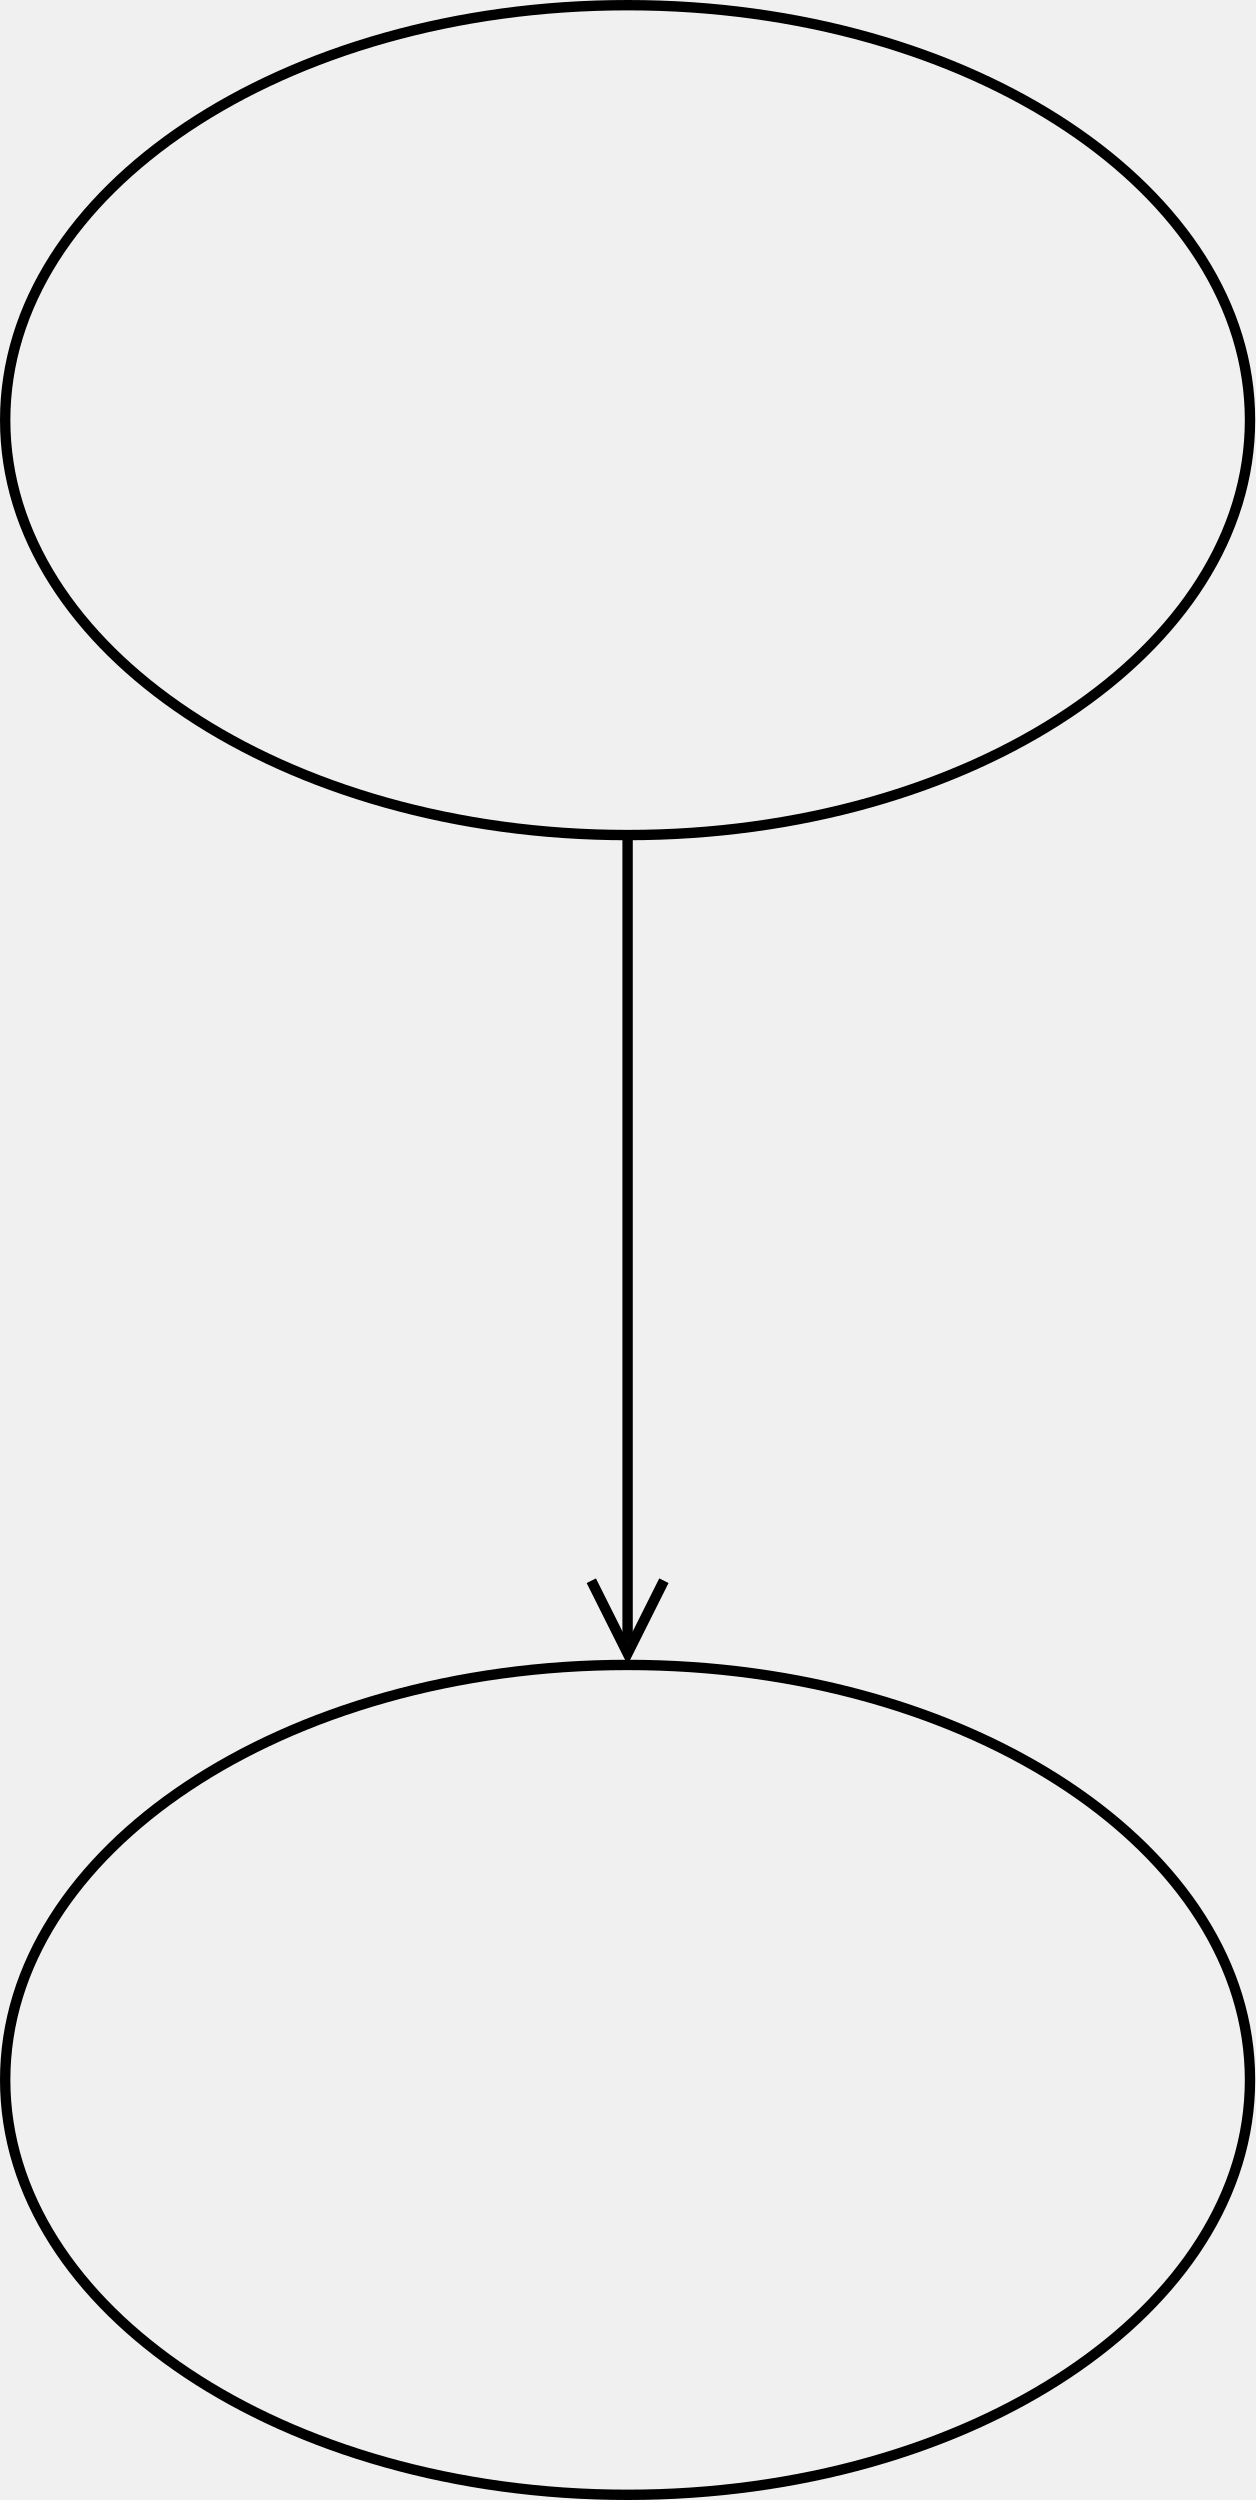
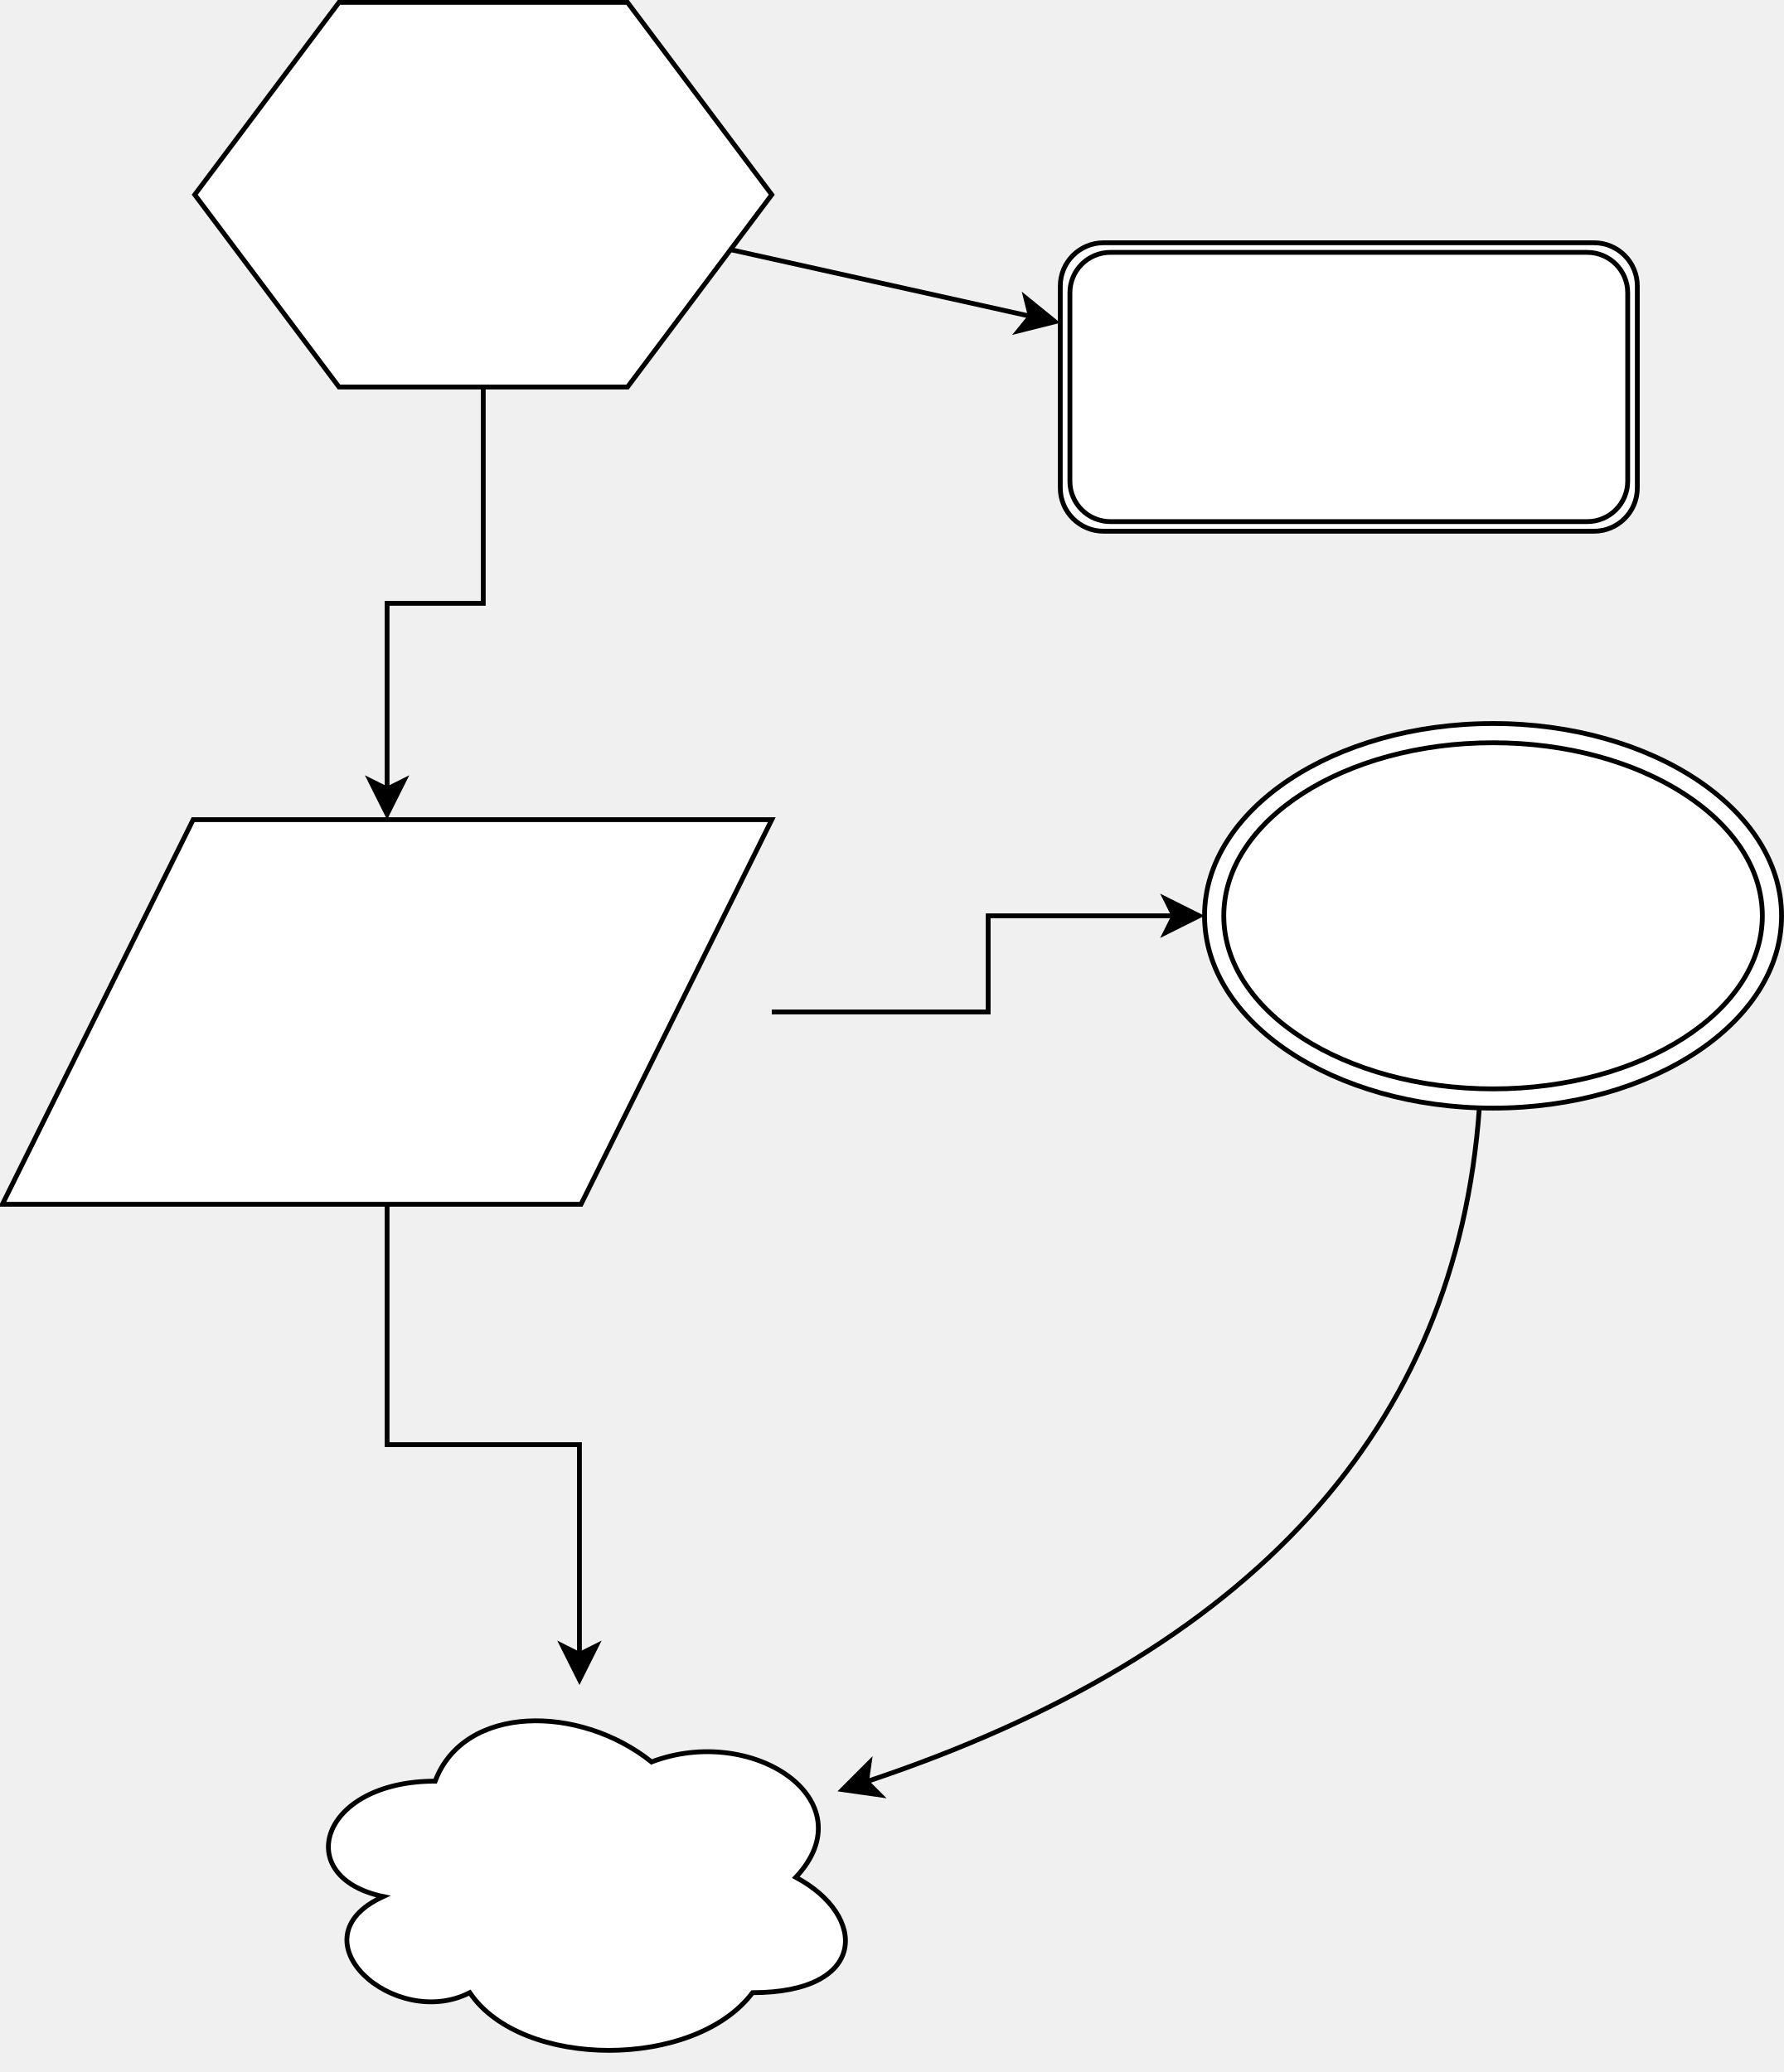
- <svg xmlns="http://www.w3.org/2000/svg" width="121px" height="241px" version="1.1" content="&lt;mxfile userAgent=&quot;Mozilla/5.0 (iPad; CPU OS 10_3_1 like Mac OS X) AppleWebKit/603.1.30 (KHTML, like Gecko) Version/10.0 Mobile/14E304 Safari/602.1&quot; version=&quot;6.5.10&quot; editor=&quot;www.draw.io&quot; type=&quot;github&quot;&gt;&lt;diagram name=&quot;Page-1&quot;&gt;vZSxcsIwDIafJjvElMJYKJShnRg6u4lI3DpWzigE+vQVWCHkQq/c9doMOfmXZEtf5ERqXuyfvC7zF0zBRvEg3UfqMYrjOzXg91E4BGE0nQYh8yYN0rAV1uYTRJS8rDIpbDuBhGjJlF0xQecgoY6mvce6G7ZB2z211Bn0hHWibV99NSnlQZ3E41Zfgcny5uThWPp708lH5rFycl4Uq83pCe5CN3tJo9tcp1hfSGoRqblHpGAV+znYI9oGW8hbfuM91+3B0S0Jo5Cw07aCpuJTXXRoWCRYmITNQaRmORWWzSGb4NKHI2leYgkuKEtjrYS+A9FBvqyuCFlCTzlm6LR9Rixlnw06WurC2OOorMDugEyi2REKgbT3pdreRNpi5ROJkvpJ+wwkSp258rgCFkD+wCEerCaz6+6uZXCyc1wLjw3hd51l/DNLTuAR5sWszg3ButSnumu+RF26GwY5R4ue1w4dnHlcaX8HnmB/IfV7bbz3MnZyLSeyrNsZHzaTmV/MdxP3GzrqP+j0UFwBdjOdePR3eHjZXvKT7+JHqhZf&lt;/diagram&gt;&lt;/mxfile&gt;" resource="https://www.draw.io/?p=mind#Halderg%2Fsandbox%2Ffeature%252Fbug%25231%2Ftestfolder%2Ftestfile.svg" style="background-color: rgb(255, 255, 255);">
+ <svg xmlns="http://www.w3.org/2000/svg" width="371px" height="431px" version="1.1" content="&lt;mxfile userAgent=&quot;Mozilla/5.0 (iPad; CPU OS 10_3_1 like Mac OS X) AppleWebKit/603.1.30 (KHTML, like Gecko) Version/10.0 Mobile/14E304 Safari/602.1&quot; version=&quot;6.5.10&quot; editor=&quot;www.draw.io&quot; type=&quot;github&quot;&gt;&lt;diagram name=&quot;Page-1&quot;&gt;3VdNc5swEP01vnYAYWMfa8dpDu1MZnJoe1RgDWoEy8jCxv31FUhC4I/GdRxPphxs6bFipffeCjEii7z+ImiZfcME+CjwknpE7kZBMCae+m2AnQbC2UwDqWCJhnwHPLHfYEAzLq1YAutBoETkkpVDMMaigFgOMCoEbodhK+TDrCVN4QB4iik/RL+zRGYanQYThz8ASzOb2Z+Y9T3T+CUVWBUm3yggq/bSt3Nqn2UWus5ogtseRJYjshCIUrfyegG8odbSpsfdn7jbzVtAIc8aEJl5yJ1dOySKCtMtsFB/87gSG2hG+E0Hcxartqfamcy5gX+BlDujJK0kKgiFzDDFgvKviKWJ0/maJCenbKA1ViI2UYExARUp2Khpx5eyIWAOUuxUjABOJdsMH0+NIdIurhv6iEwlDjzj3dBKY6zrWy/bR+g5mFGOWtXoTcNBLeHHyTeL2lBegbXLnhjKH2XTzKCmiknFXwmCqRwgHProoPk2YxKeStoSt1XFOVRphYW8pznjzeoegG9AspiaG0Y9PzD9BXIU7TyI114Kp5ylahp3sVKrTbiWAl/gWKi+Y+unzc4470WayrCeOGKBDQgJdQ86lLvek8nIFpnu1pWvb5XNeqU79U4bZCDtX3Qk5+uo1kg5B46poPnrcq21It6nIIxm/sRdUcfaAUVHiDzJ2mxIWhAeYW3yTqyFr7PW34rcZrJ06LzdatutyftAWxN54850LoXjMyjkXL00G6qsBWOOVfK69a7gLn88tFe3td6iKCf/ib3Iob3GN7LX7ICxNzIwOEdcRkd0fTraoZ+FoLteQNm839enjwlkb+sMPW+PWv3ES88G0SWlnWD1zGHZ4e9f4iTce4PcssSnH67EoWbyR6/9s315j69Z/NH7uv0Nx1n/DD2sU6FWy5lrvxq+nBD+bazr7x30z7Xu5N+tq7rum05T676byfIP&lt;/diagram&gt;&lt;/mxfile&gt;" resource="https://www.draw.io/?p=mind#Halderg%2Fsandbox%2Ffeature%252Fbug%25231%2Ftestfolder%2Ftestfile.svg" style="background-color: rgb(255, 255, 255);">
  <defs />
  <g transform="translate(0.5,0.5)">
-     <path d="M 60 80 L 60 157.76" fill="none" stroke="#000000" stroke-miterlimit="10" pointer-events="none" />
-     <path d="M 56.5 151.88 L 60 158.88 L 63.5 151.88" fill="none" stroke="#000000" stroke-miterlimit="10" pointer-events="none" />
-     <ellipse cx="60" cy="40" rx="60" ry="40" fill="none" stroke="#000000" pointer-events="none" />
-     <ellipse cx="60" cy="200" rx="60" ry="40" fill="none" stroke="#000000" pointer-events="none" />
+     <path d="M 151.43 51.43 Q 151.43 51.43 213.78 65.29" fill="none" stroke="#000000" stroke-miterlimit="10" pointer-events="none" />
+     <path d="M 218.91 66.42 L 211.32 68.32 L 213.78 65.29 L 212.83 61.49 Z" fill="#000000" stroke="#000000" stroke-miterlimit="10" pointer-events="none" />
+     <path d="M 70 0 L 130 0 L 160 40 L 130 80 L 70 80 L 40 40 Z" fill="#ffffff" stroke="#000000" stroke-miterlimit="10" pointer-events="none" />
+     <path d="M 0 250 L 39.67 170 L 160 170 L 120.33 250 Z" fill="#ffffff" stroke="#000000" stroke-miterlimit="10" pointer-events="none" />
+     <path d="M 100 80 L 100 125 L 80 125 L 80 163.63" fill="none" stroke="#000000" stroke-miterlimit="10" pointer-events="none" />
+     <path d="M 80 168.88 L 76.5 161.88 L 80 163.63 L 83.5 161.88 Z" fill="#000000" stroke="#000000" stroke-miterlimit="10" pointer-events="none" />
+     <path d="M 90 370 C 66 370 60 390 79.2 394 C 60 402.8 81.6 422 97.2 414 C 108 430 144 430 156 414 C 180 414 180 398 165 390 C 180 374 156 358 135 366 C 120 354 96 354 90 370 Z" fill="#ffffff" stroke="#000000" stroke-miterlimit="10" pointer-events="none" />
+     <path d="M 80 250 L 80 300 L 120 300 L 120 343.63" fill="none" stroke="#000000" stroke-miterlimit="10" pointer-events="none" />
+     <path d="M 120 348.88 L 116.5 341.88 L 120 343.63 L 123.5 341.88 Z" fill="#000000" stroke="#000000" stroke-miterlimit="10" pointer-events="none" />
+     <path d="M 307.15 229.95 Q 300 330 179.71 370.1" fill="none" stroke="#000000" stroke-miterlimit="10" pointer-events="none" />
+     <path d="M 174.73 371.76 L 180.26 366.22 L 179.71 370.1 L 182.47 372.86 Z" fill="#000000" stroke="#000000" stroke-miterlimit="10" pointer-events="none" />
+     <ellipse cx="310" cy="190" rx="60" ry="40" fill="#ffffff" stroke="#000000" pointer-events="none" />
+     <ellipse cx="310" cy="190" rx="56" ry="36" fill="none" stroke="#000000" pointer-events="none" />
+     <path d="M 160 210 L 205 210 L 205 190 L 243.63 190" fill="none" stroke="#000000" stroke-miterlimit="10" pointer-events="none" />
+     <path d="M 248.88 190 L 241.88 193.5 L 243.63 190 L 241.88 186.5 Z" fill="#000000" stroke="#000000" stroke-miterlimit="10" pointer-events="none" />
+     <rect x="220" y="50" width="120" height="60" rx="9" ry="9" fill="#ffffff" stroke="#000000" pointer-events="none" />
+     <rect x="222" y="52" width="116" height="56" rx="8.4" ry="8.4" fill="#ffffff" stroke="#000000" pointer-events="none" />
  </g>
</svg>
